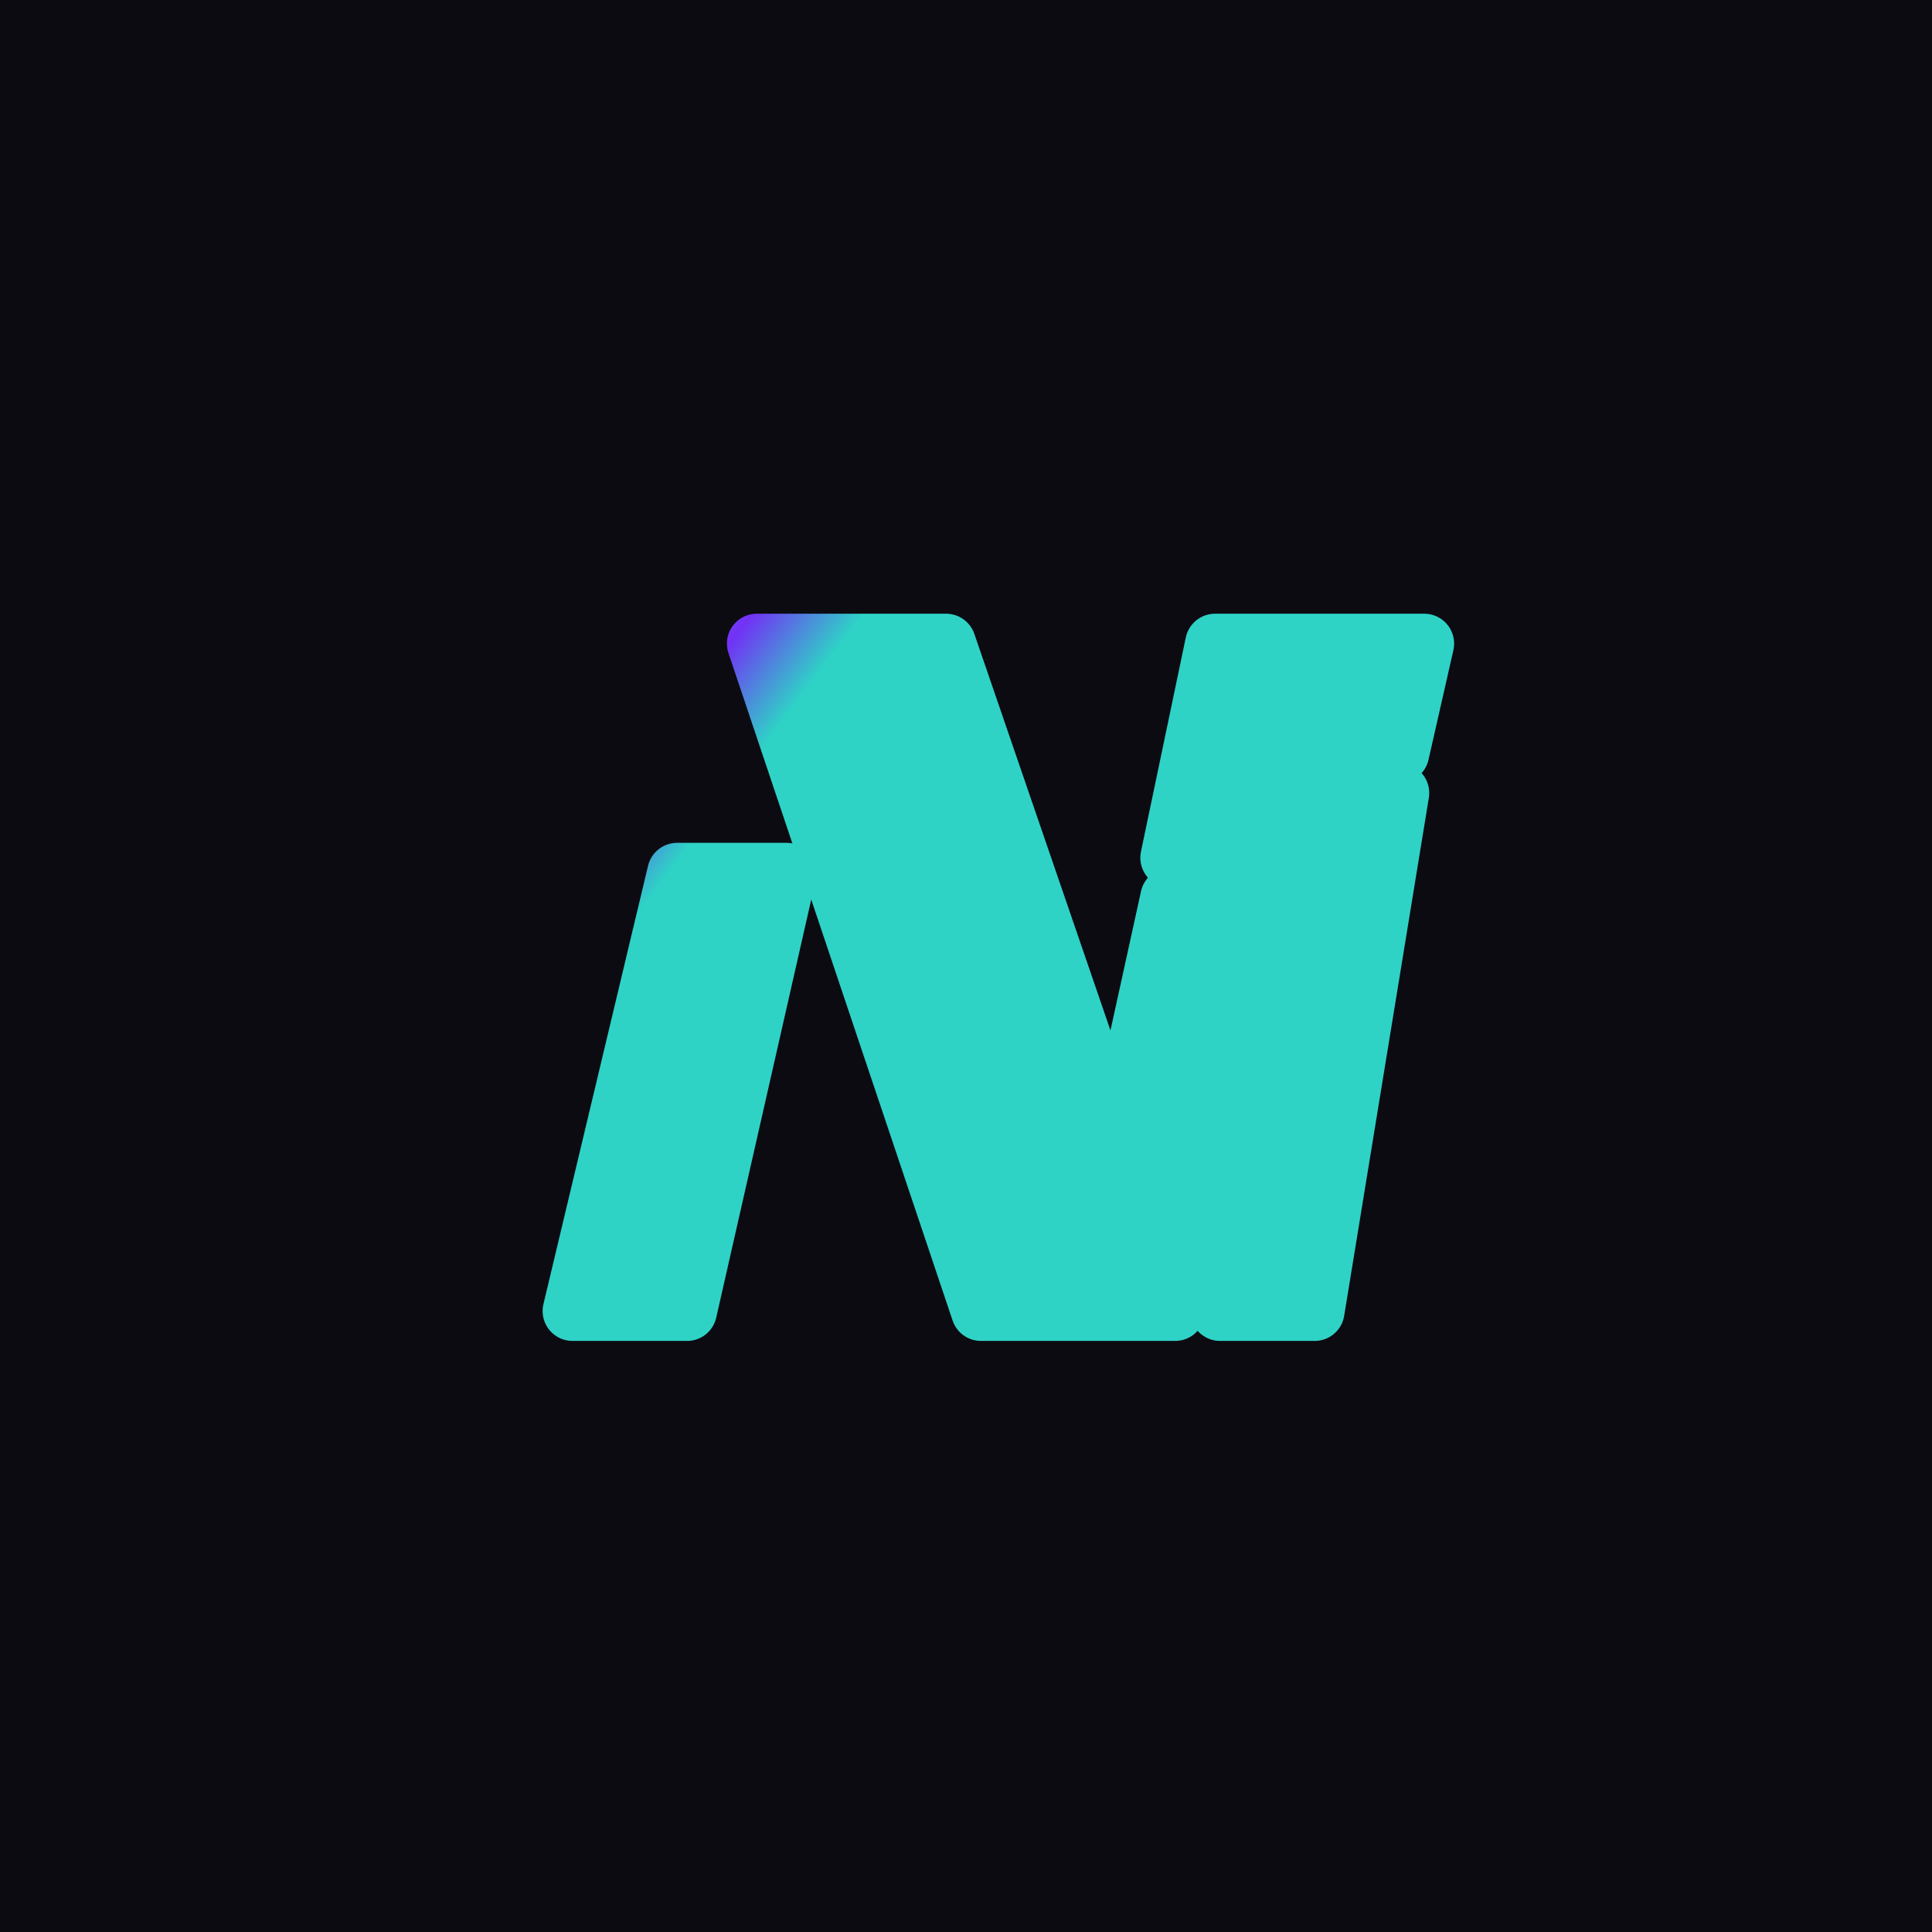
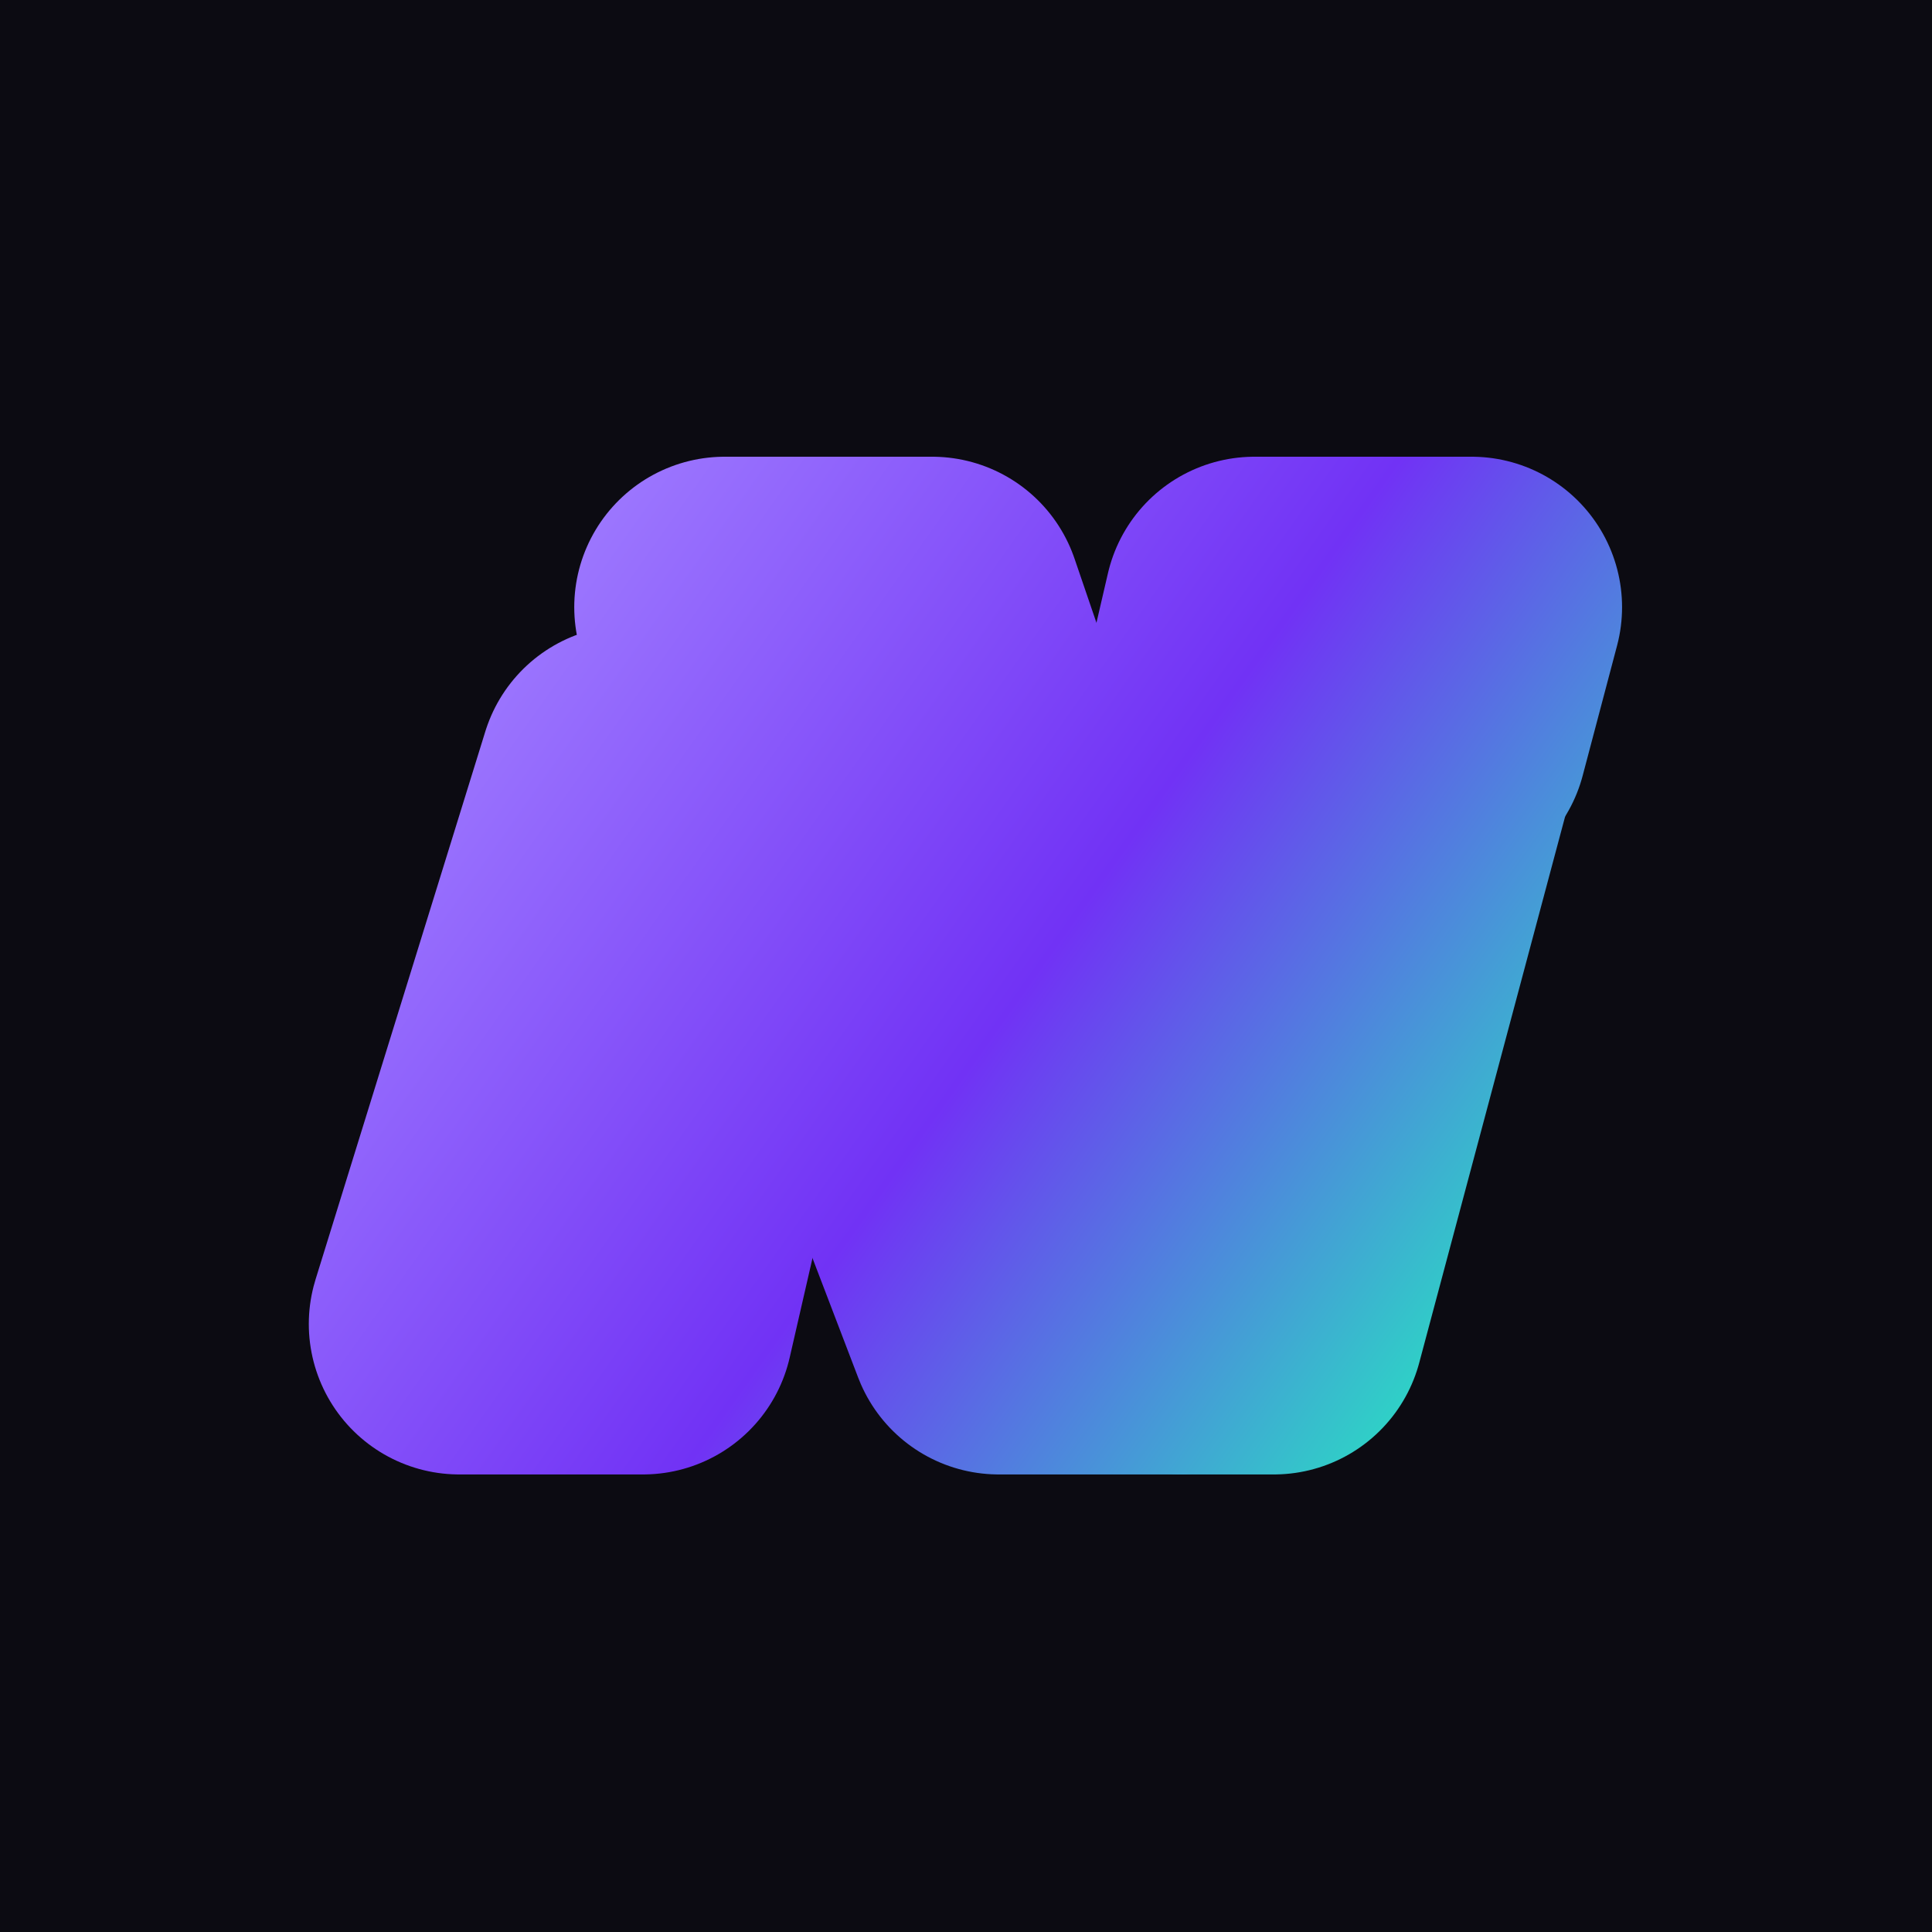
<svg xmlns="http://www.w3.org/2000/svg" viewBox="0 0 64 64" width="64" height="64">
  <defs>
-     <linearGradient id="a" x1="16" y1="20" x2="48" y2="44" gradientUnits="userSpaceOnUse">
+     <linearGradient id="a" x1="250" y1="271" x2="1192" y2="938" gradientUnits="userSpaceOnUse">
      <stop stop-color="#a07dff" />
      <stop offset=".55" stop-color="#7132f5" />
      <stop offset="1" stop-color="#2ed3c6" />
    </linearGradient>
  </defs>
  <rect width="64" height="64" fill="#0c0b12" />
-   <g transform="translate(15.5 20) scale(0.165)" fill="url(#a)" stroke="url(#a)" stroke-width="12" stroke-linejoin="round">
-     <path d="M42 54 L64 54 L44 142 L21 142 Z" />
-     <path d="M58 8 L96 8 L142 142 L103 142 Z" />
-     <path d="M150 8 L192 8 L187 30 L141 51 Z" />
-     <path d="M141 59 L132 100 L151 142 L170 142 L187 38 Z" />
+   <g transform="translate(15 19.9) scale(0.0356) translate(-244 -265)" fill="url(#a)" stroke="url(#a)" stroke-width="280" stroke-linejoin="round">
+     <path d="M408 428 L538 428 L421 938 L250 938 Z" />
+     <path d="M497 271 L690 271 L918 938 L752 938 Z" />
+     <path d="M990 271 L1192 271 L1160 392 L948 452 Z" />
+     <path d="M955 458 L1145 425 L1008 938 L925 938 Z" />
  </g>
</svg>
